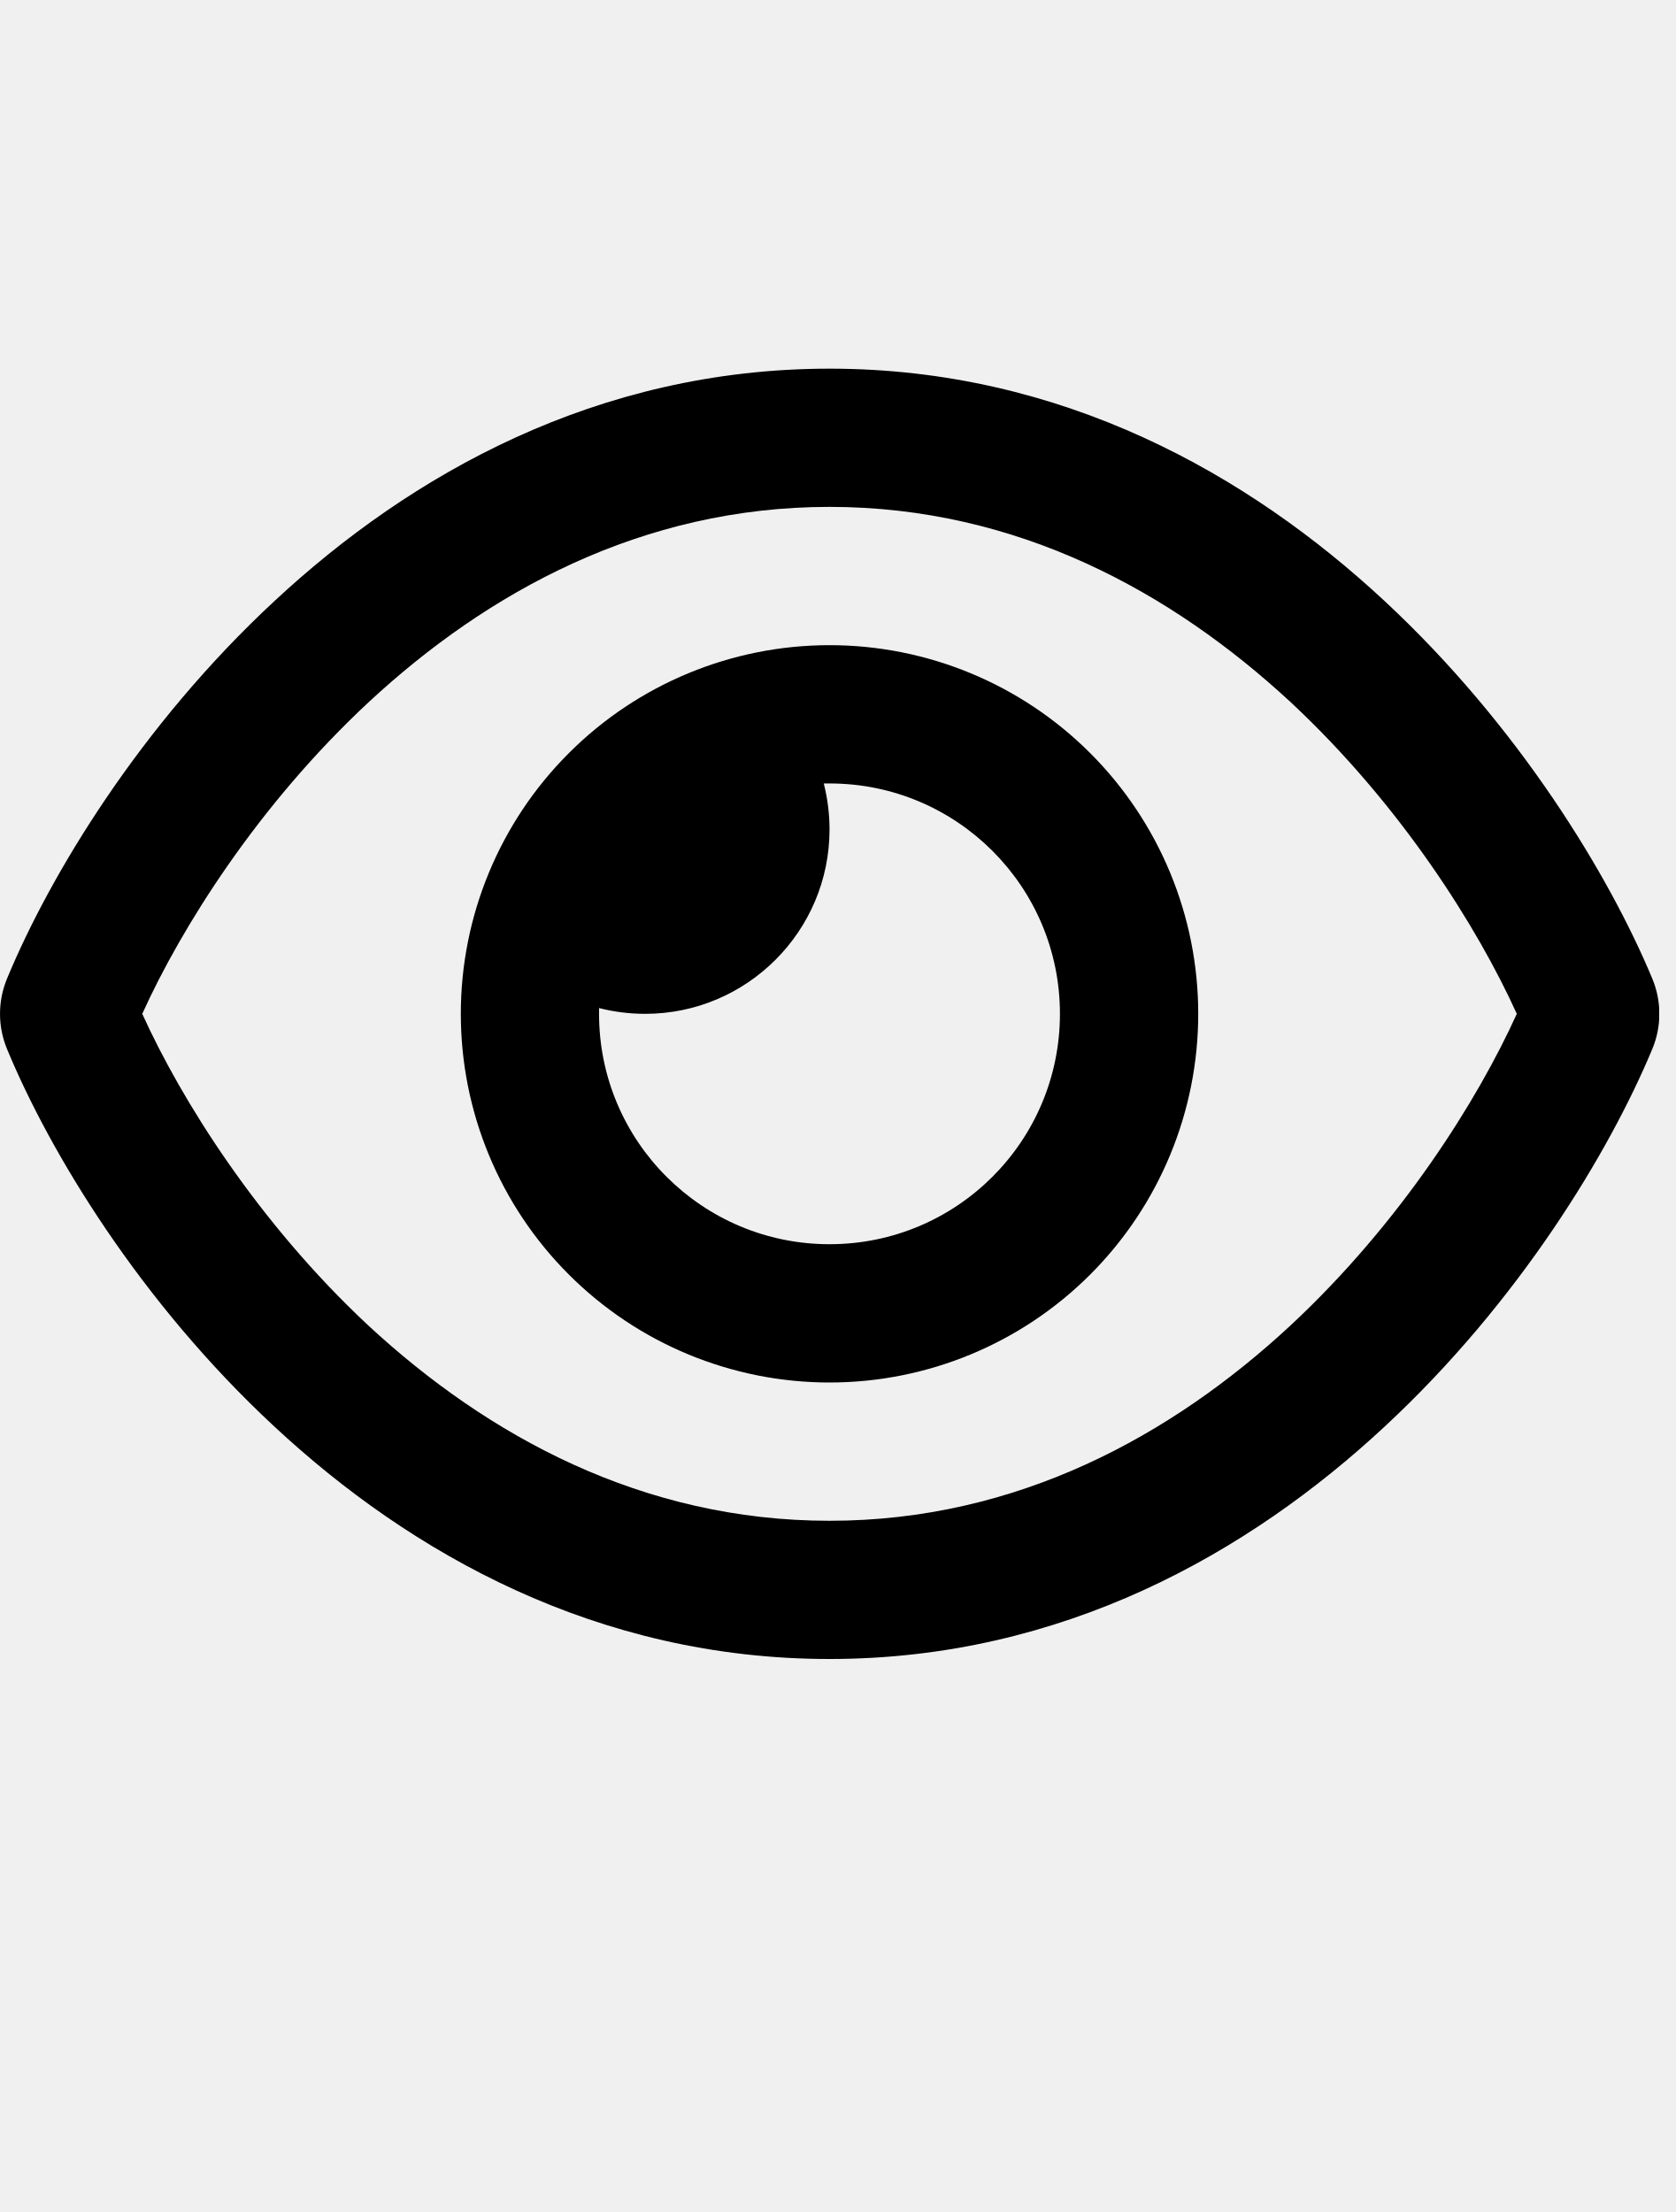
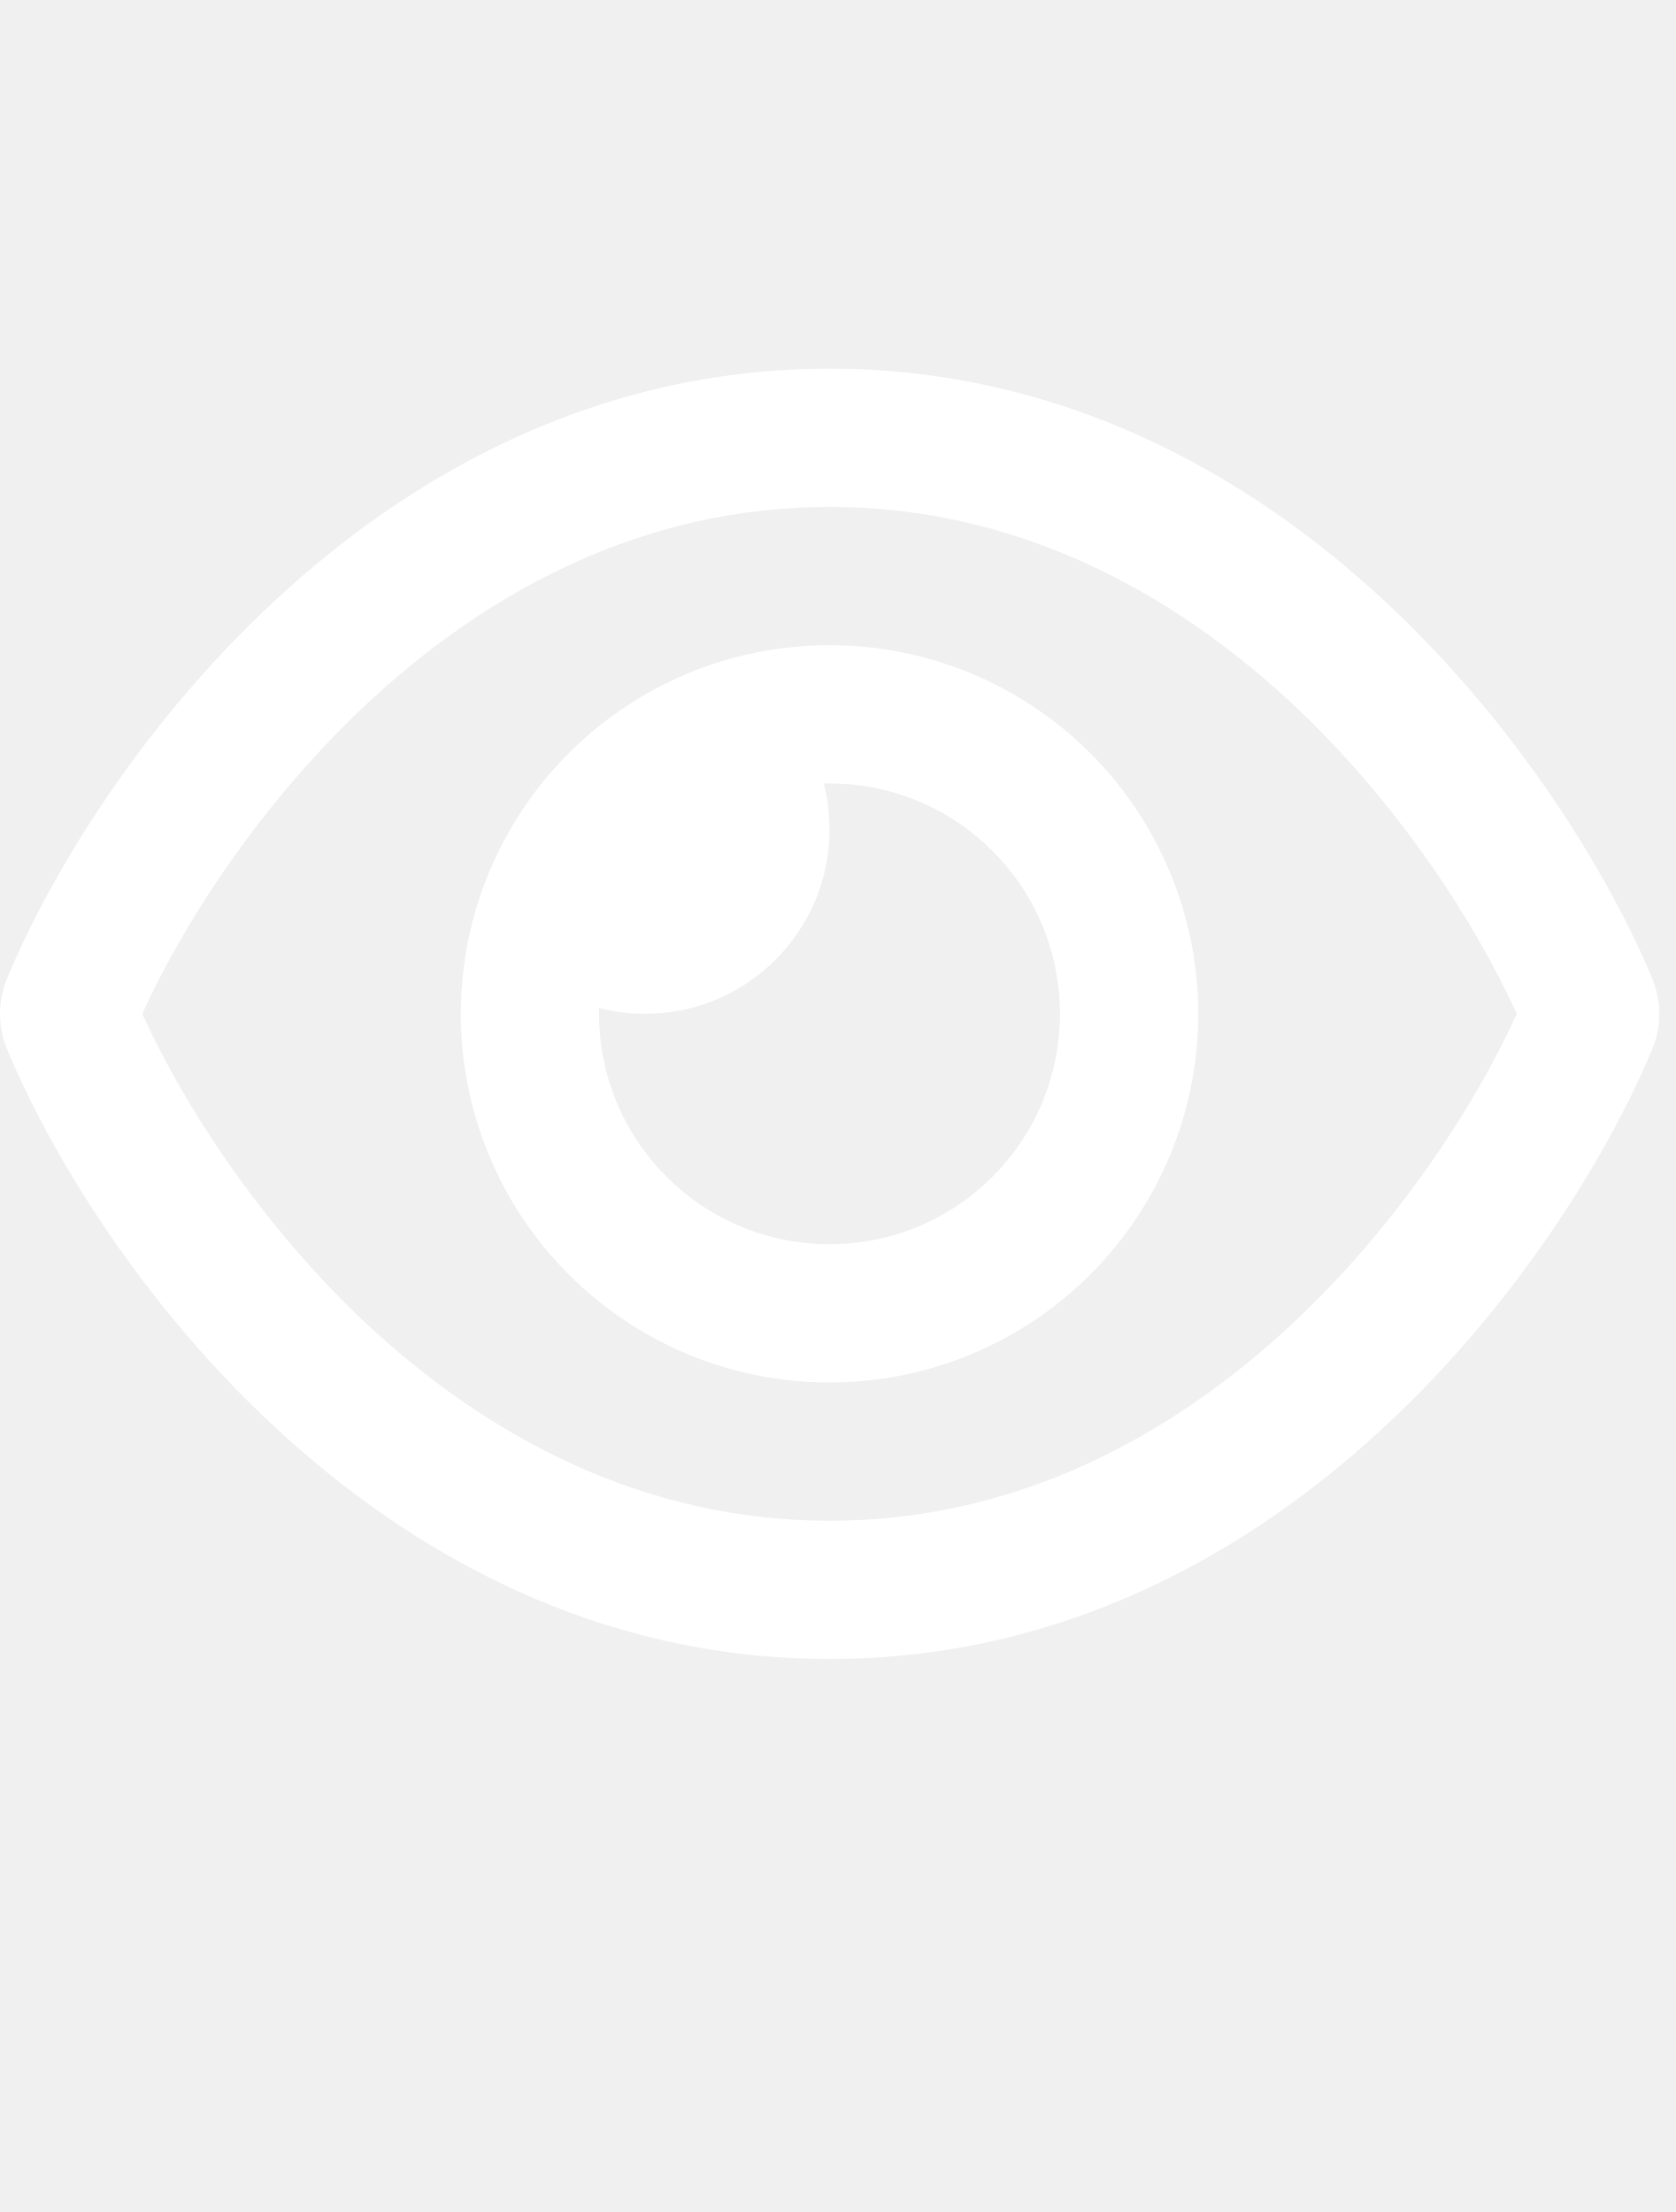
<svg xmlns="http://www.w3.org/2000/svg" width="25" height="33" viewBox="0 0 25 33" fill="none">
  <g clip-path="url(#clip0_585_4303)">
-     <path d="M12.374 7.562C9.572 7.562 7.269 8.834 5.503 10.472C3.849 12.01 2.706 13.836 2.122 15.125C2.706 16.414 3.849 18.24 5.499 19.779C7.269 21.416 9.572 22.688 12.374 22.688C15.175 22.688 17.479 21.416 19.245 19.779C20.899 18.24 22.042 16.414 22.626 15.125C22.042 13.836 20.899 12.01 19.249 10.472C17.479 8.834 15.175 7.562 12.374 7.562ZM4.098 8.963C6.122 7.081 8.902 5.5 12.374 5.5C15.846 5.5 18.626 7.081 20.65 8.963C22.661 10.832 24.006 13.062 24.646 14.597C24.788 14.936 24.788 15.314 24.646 15.653C24.006 17.188 22.661 19.422 20.65 21.287C18.626 23.169 15.846 24.75 12.374 24.75C8.902 24.75 6.122 23.169 4.098 21.287C2.087 19.422 0.742 17.188 0.106 15.653C-0.035 15.314 -0.035 14.936 0.106 14.597C0.742 13.062 2.087 10.828 4.098 8.963ZM12.374 18.562C14.273 18.562 15.811 17.024 15.811 15.125C15.811 13.226 14.273 11.688 12.374 11.688C12.344 11.688 12.318 11.688 12.288 11.688C12.344 11.907 12.374 12.139 12.374 12.375C12.374 13.892 11.141 15.125 9.624 15.125C9.388 15.125 9.156 15.095 8.936 15.039C8.936 15.069 8.936 15.095 8.936 15.125C8.936 17.024 10.475 18.562 12.374 18.562ZM12.374 9.625C13.833 9.625 15.232 10.204 16.263 11.236C17.294 12.267 17.874 13.666 17.874 15.125C17.874 16.584 17.294 17.983 16.263 19.014C15.232 20.046 13.833 20.625 12.374 20.625C10.915 20.625 9.516 20.046 8.485 19.014C7.453 17.983 6.874 16.584 6.874 15.125C6.874 13.666 7.453 12.267 8.485 11.236C9.516 10.204 10.915 9.625 12.374 9.625Z" fill="currentColor" />
+     <path d="M12.374 7.562C9.572 7.562 7.269 8.834 5.503 10.472C3.849 12.01 2.706 13.836 2.122 15.125C2.706 16.414 3.849 18.24 5.499 19.779C7.269 21.416 9.572 22.688 12.374 22.688C15.175 22.688 17.479 21.416 19.245 19.779C20.899 18.24 22.042 16.414 22.626 15.125C22.042 13.836 20.899 12.01 19.249 10.472C17.479 8.834 15.175 7.562 12.374 7.562ZM4.098 8.963C6.122 7.081 8.902 5.5 12.374 5.5C15.846 5.5 18.626 7.081 20.65 8.963C22.661 10.832 24.006 13.062 24.646 14.597C24.788 14.936 24.788 15.314 24.646 15.653C24.006 17.188 22.661 19.422 20.65 21.287C18.626 23.169 15.846 24.75 12.374 24.75C8.902 24.75 6.122 23.169 4.098 21.287C2.087 19.422 0.742 17.188 0.106 15.653C-0.035 15.314 -0.035 14.936 0.106 14.597C0.742 13.062 2.087 10.828 4.098 8.963ZM12.374 18.562C14.273 18.562 15.811 17.024 15.811 15.125C15.811 13.226 14.273 11.688 12.374 11.688C12.344 11.688 12.318 11.688 12.288 11.688C12.344 11.907 12.374 12.139 12.374 12.375C12.374 13.892 11.141 15.125 9.624 15.125C9.388 15.125 9.156 15.095 8.936 15.039C8.936 15.069 8.936 15.095 8.936 15.125C8.936 17.024 10.475 18.562 12.374 18.562ZM12.374 9.625C13.833 9.625 15.232 10.204 16.263 11.236C17.294 12.267 17.874 13.666 17.874 15.125C17.874 16.584 17.294 17.983 16.263 19.014C15.232 20.046 13.833 20.625 12.374 20.625C10.915 20.625 9.516 20.046 8.485 19.014C7.453 17.983 6.874 16.584 6.874 15.125C6.874 13.666 7.453 12.267 8.485 11.236C9.516 10.204 10.915 9.625 12.374 9.625Z" fill="white" />
  </g>
  <defs>
    <clipPath id="clip0_585_4303">
      <path d="M0 5.5H24.75V27.5H0V5.5Z" fill="white" />
    </clipPath>
  </defs>
</svg>
